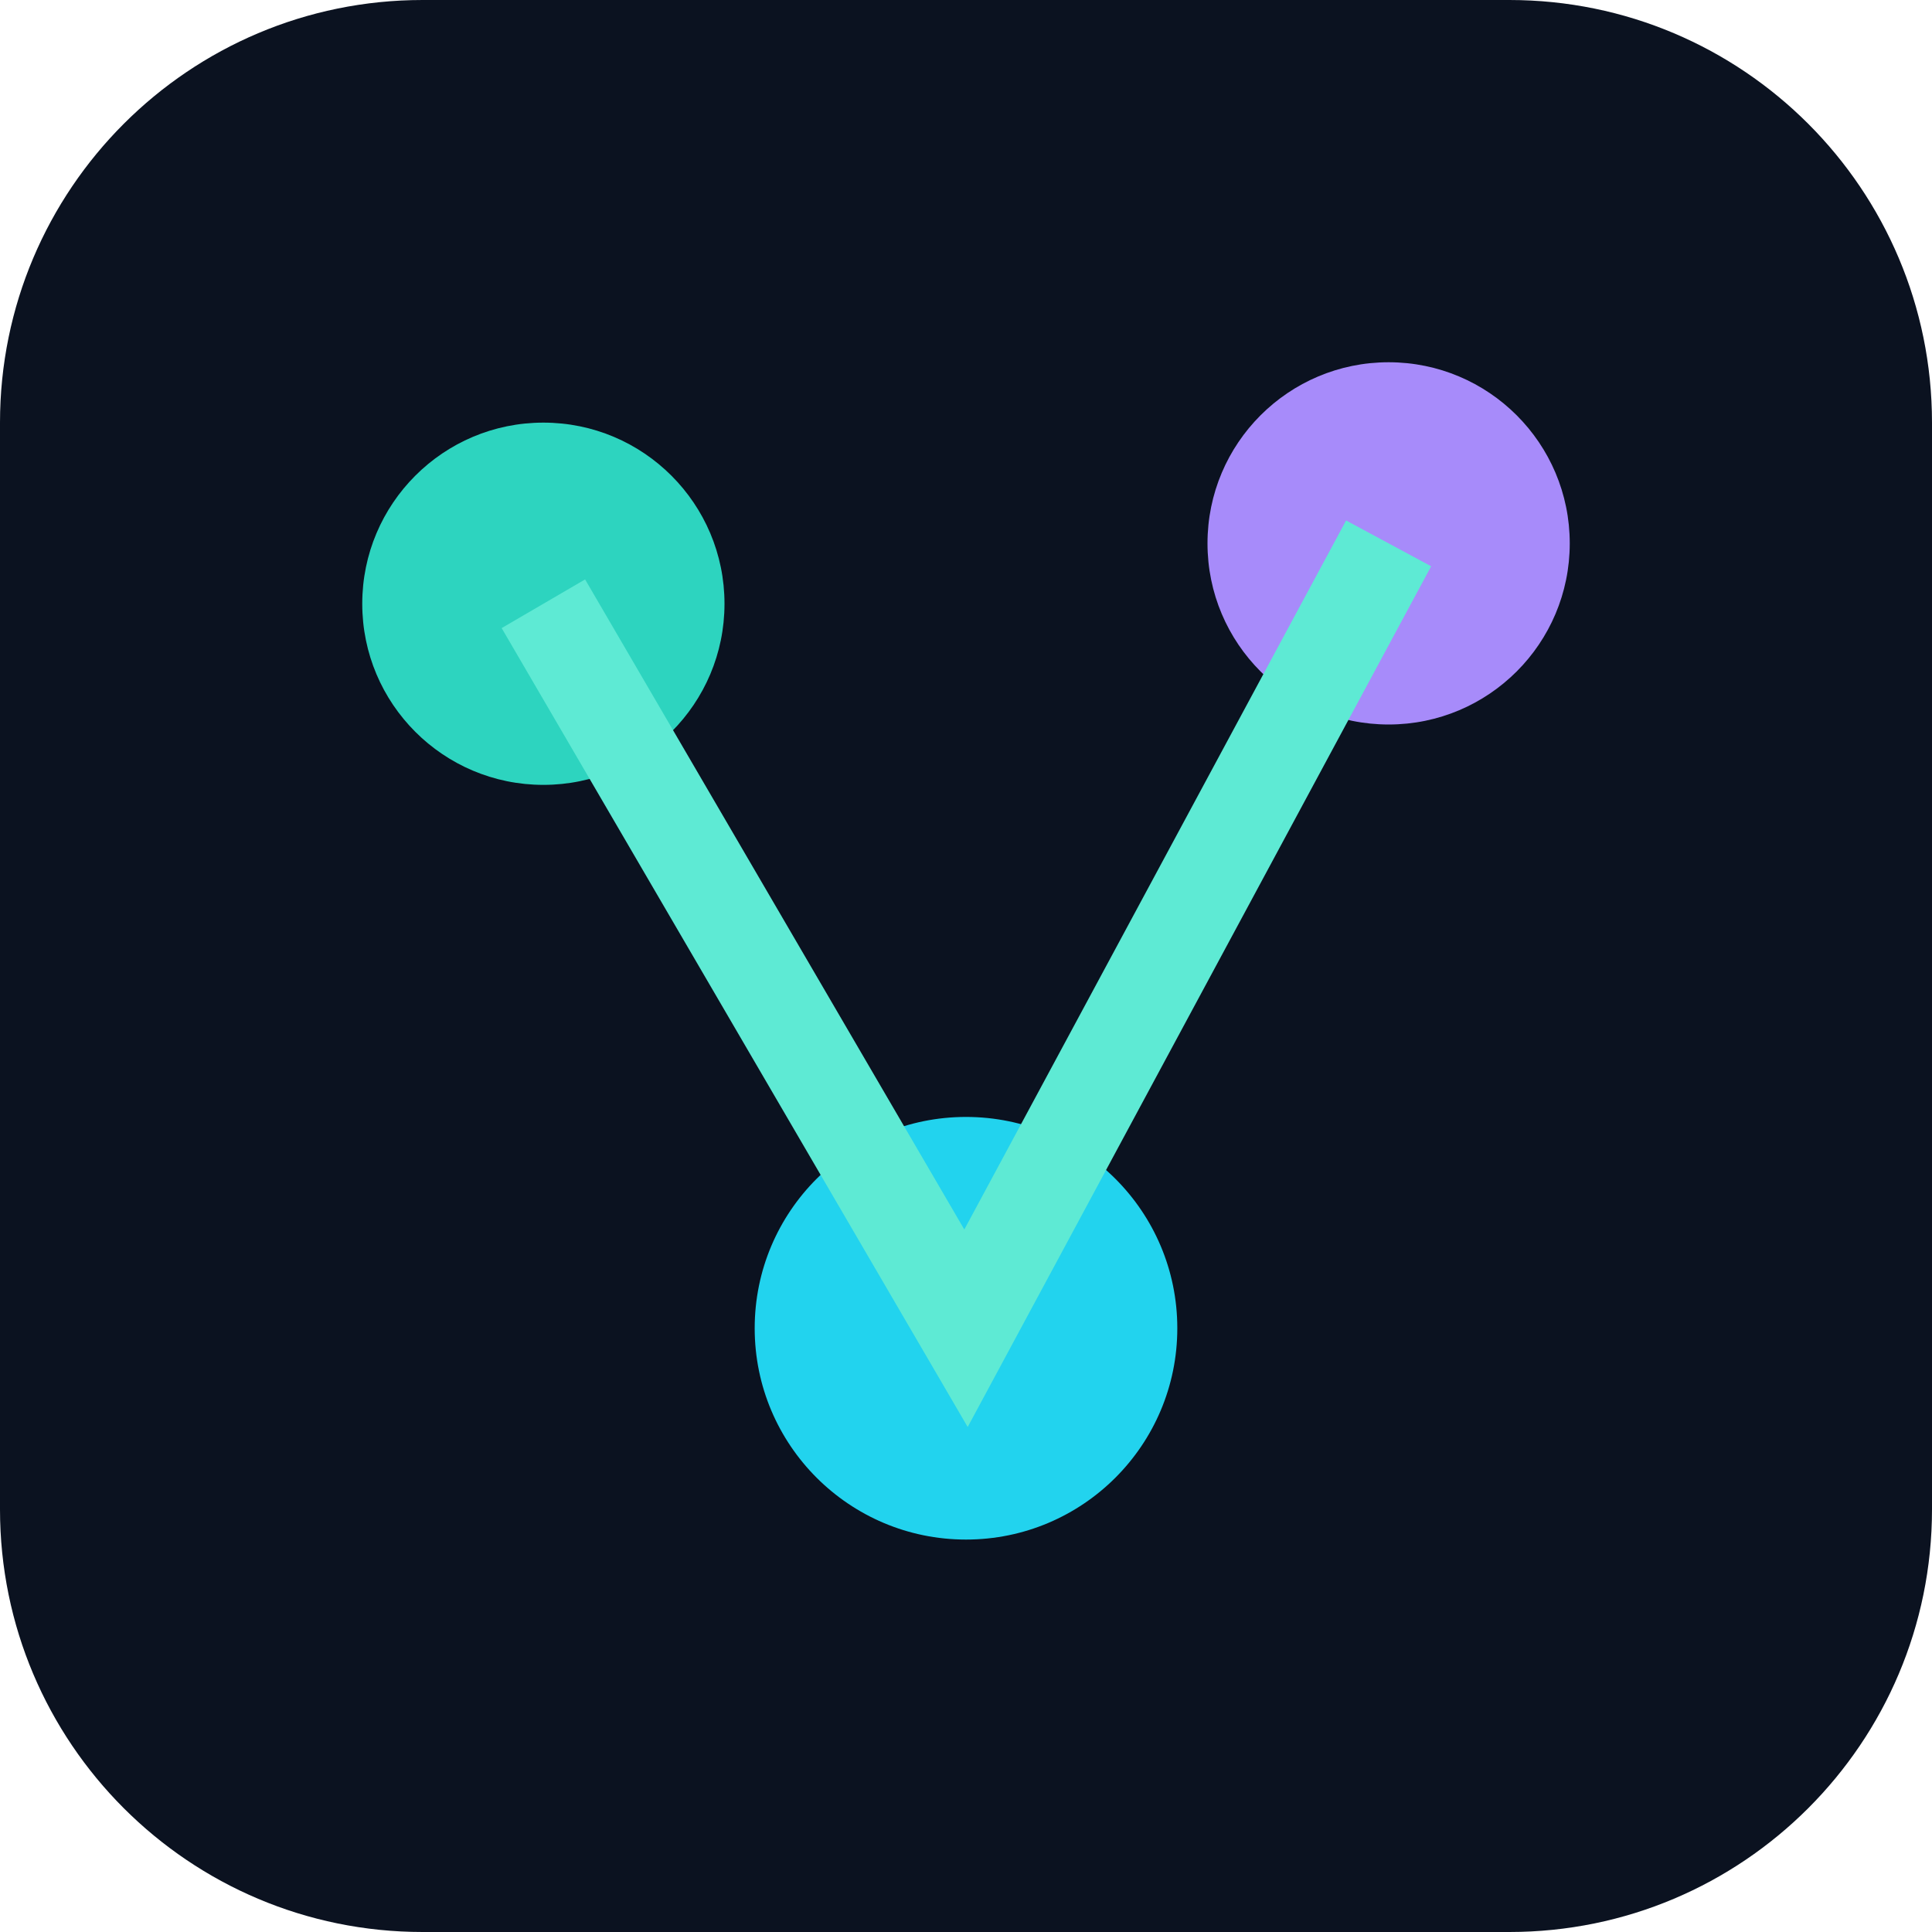
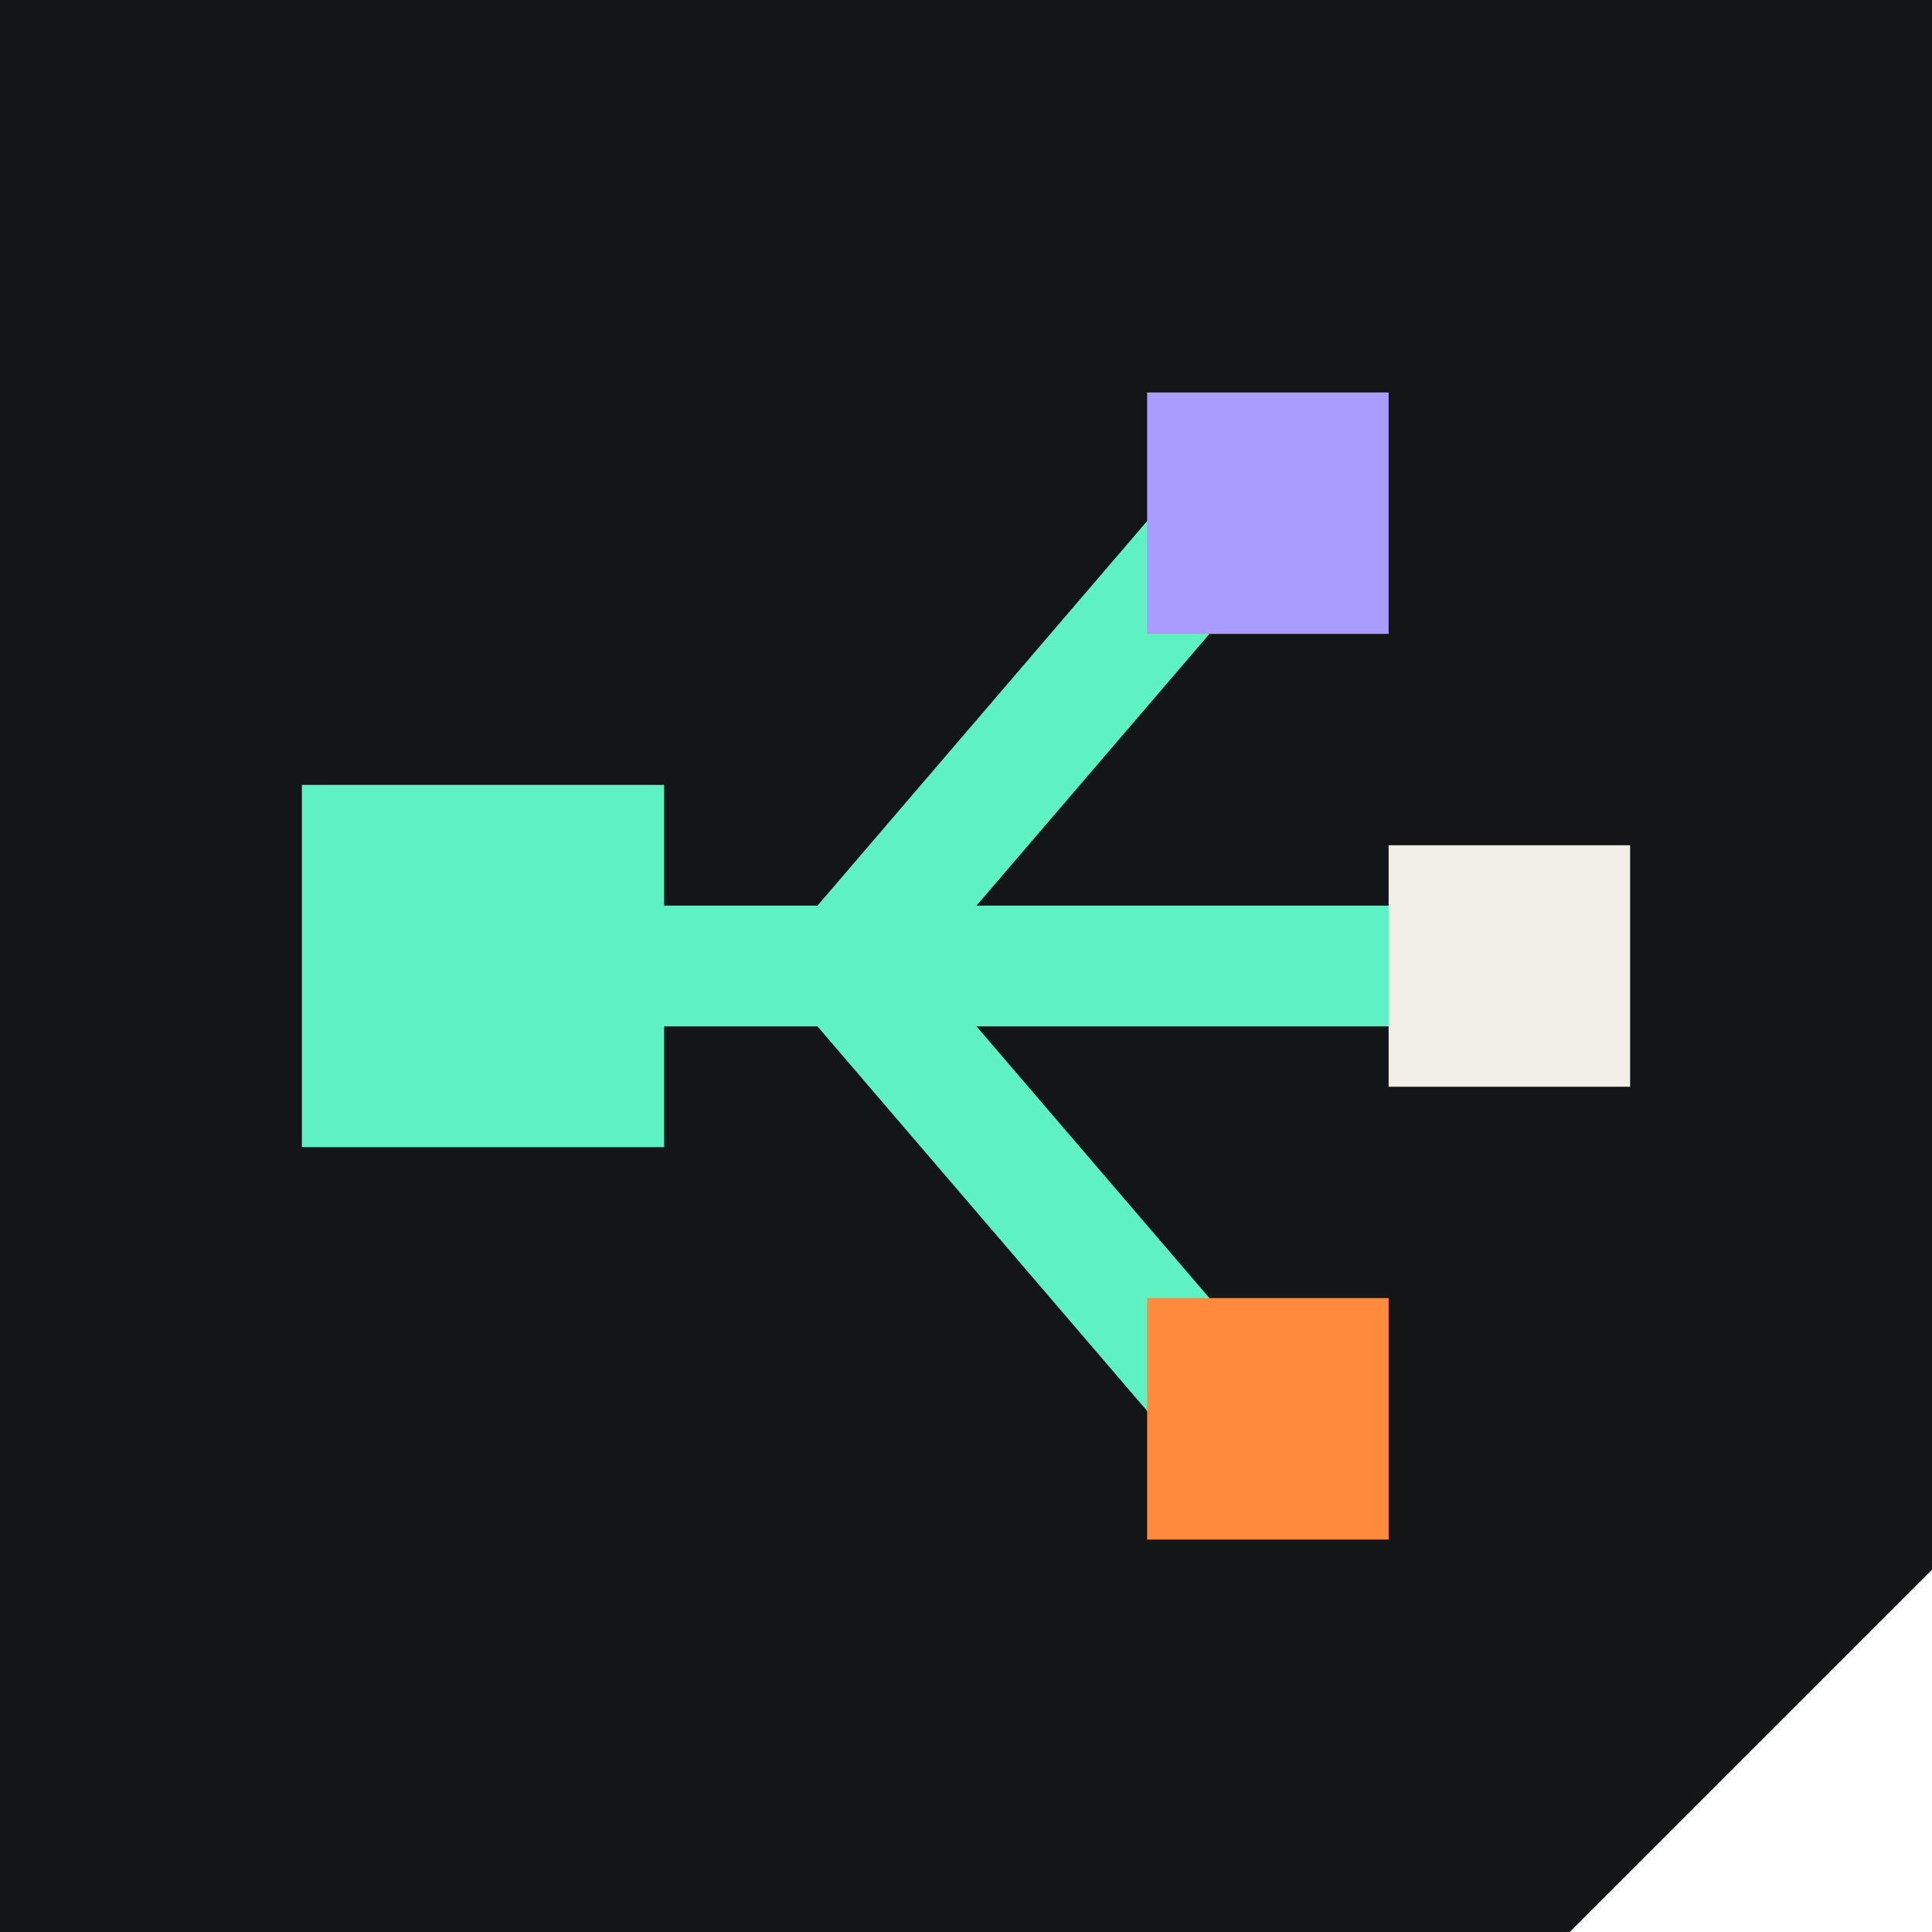
<svg xmlns="http://www.w3.org/2000/svg" viewBox="0 0 32 32">
-   <rect width="32" height="32" rx="7" fill="#0b1220" />
-   <circle cx="9" cy="10" r="3" fill="#2dd4bf" />
-   <circle cx="23" cy="9" r="3" fill="#a78bfa" />
-   <circle cx="16" cy="22" r="3.5" fill="#22d3ee" />
-   <path d="M9 10 16 22 23 9" stroke="#5eead4" stroke-width="1.6" fill="none" />
+   <path d="M0 0h32v26l-6 6H0Z" fill="#141516" />
+   <path d="M8 16h6m0 0 6-7m-6 7 6 7m-6-7h10" stroke="#5ef2c2" stroke-width="2" fill="none" stroke-linecap="square" />
+   <rect x="5" y="13" width="6" height="6" fill="#5ef2c2" />
+   <rect x="19" y="6.5" width="4" height="4" fill="#a99bff" />
+   <rect x="19" y="21.5" width="4" height="4" fill="#ff8a3d" />
+   <rect x="23" y="14" width="4" height="4" fill="#f1efe7" />
</svg>
